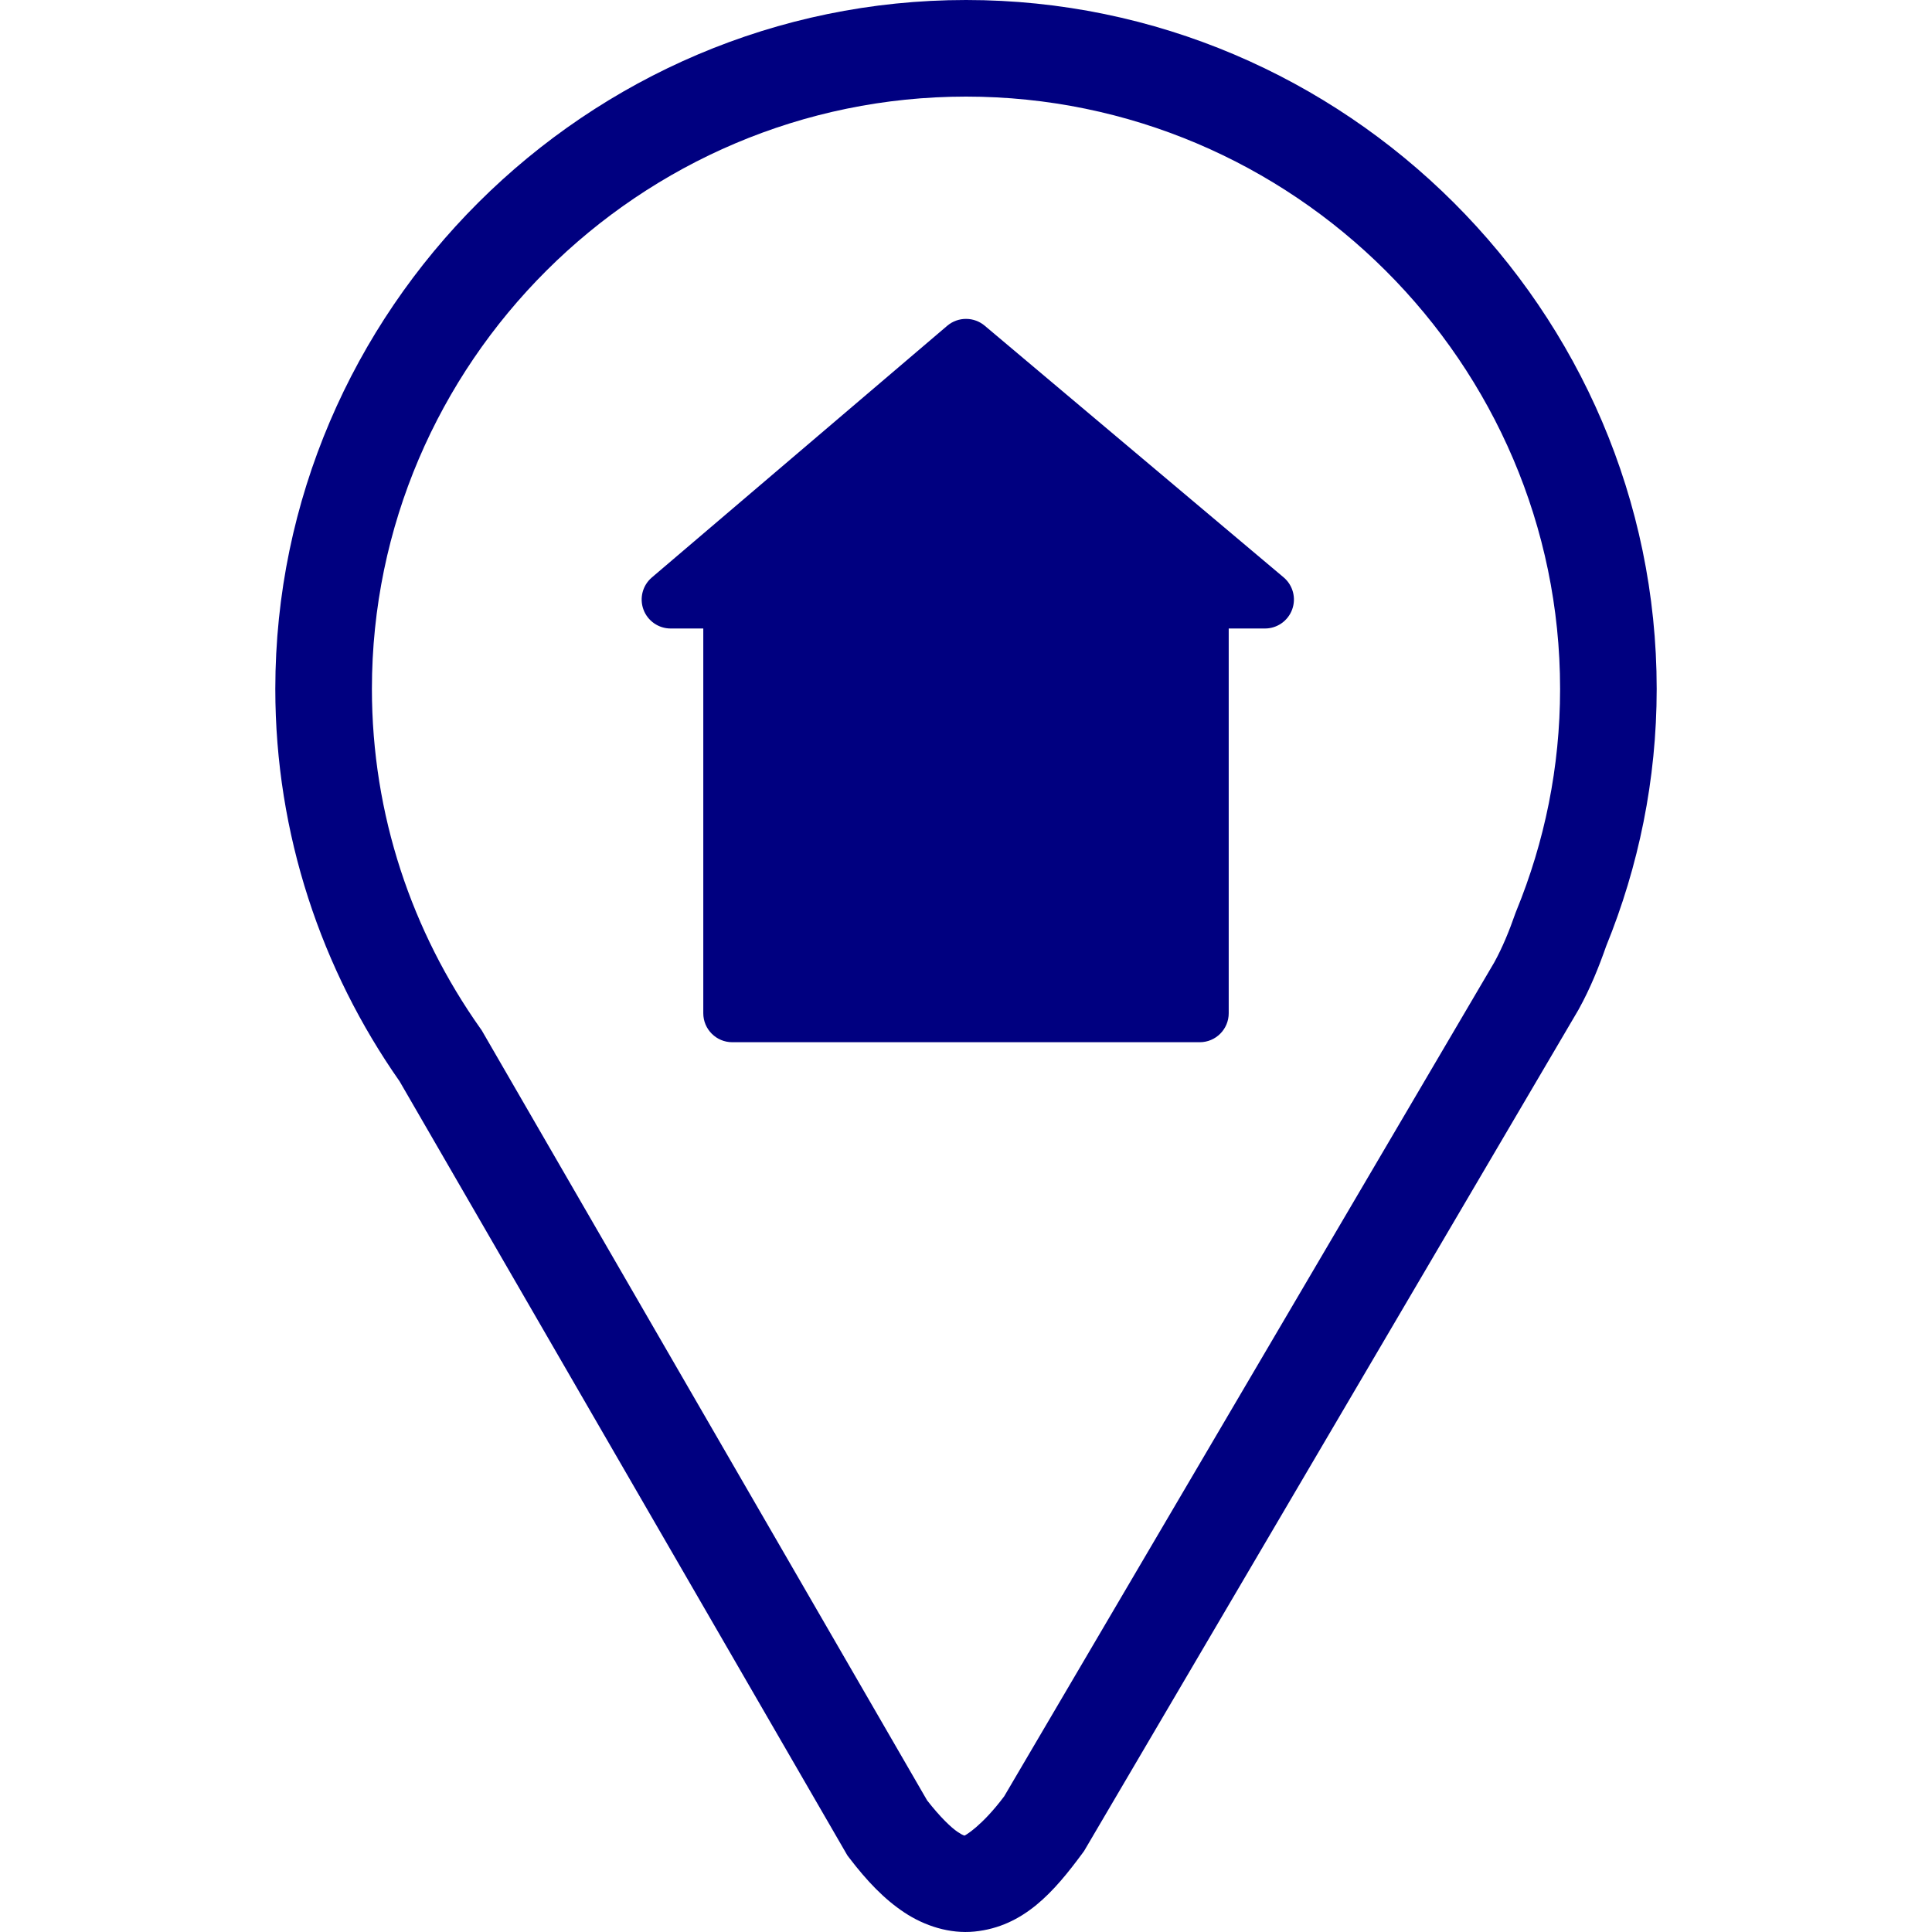
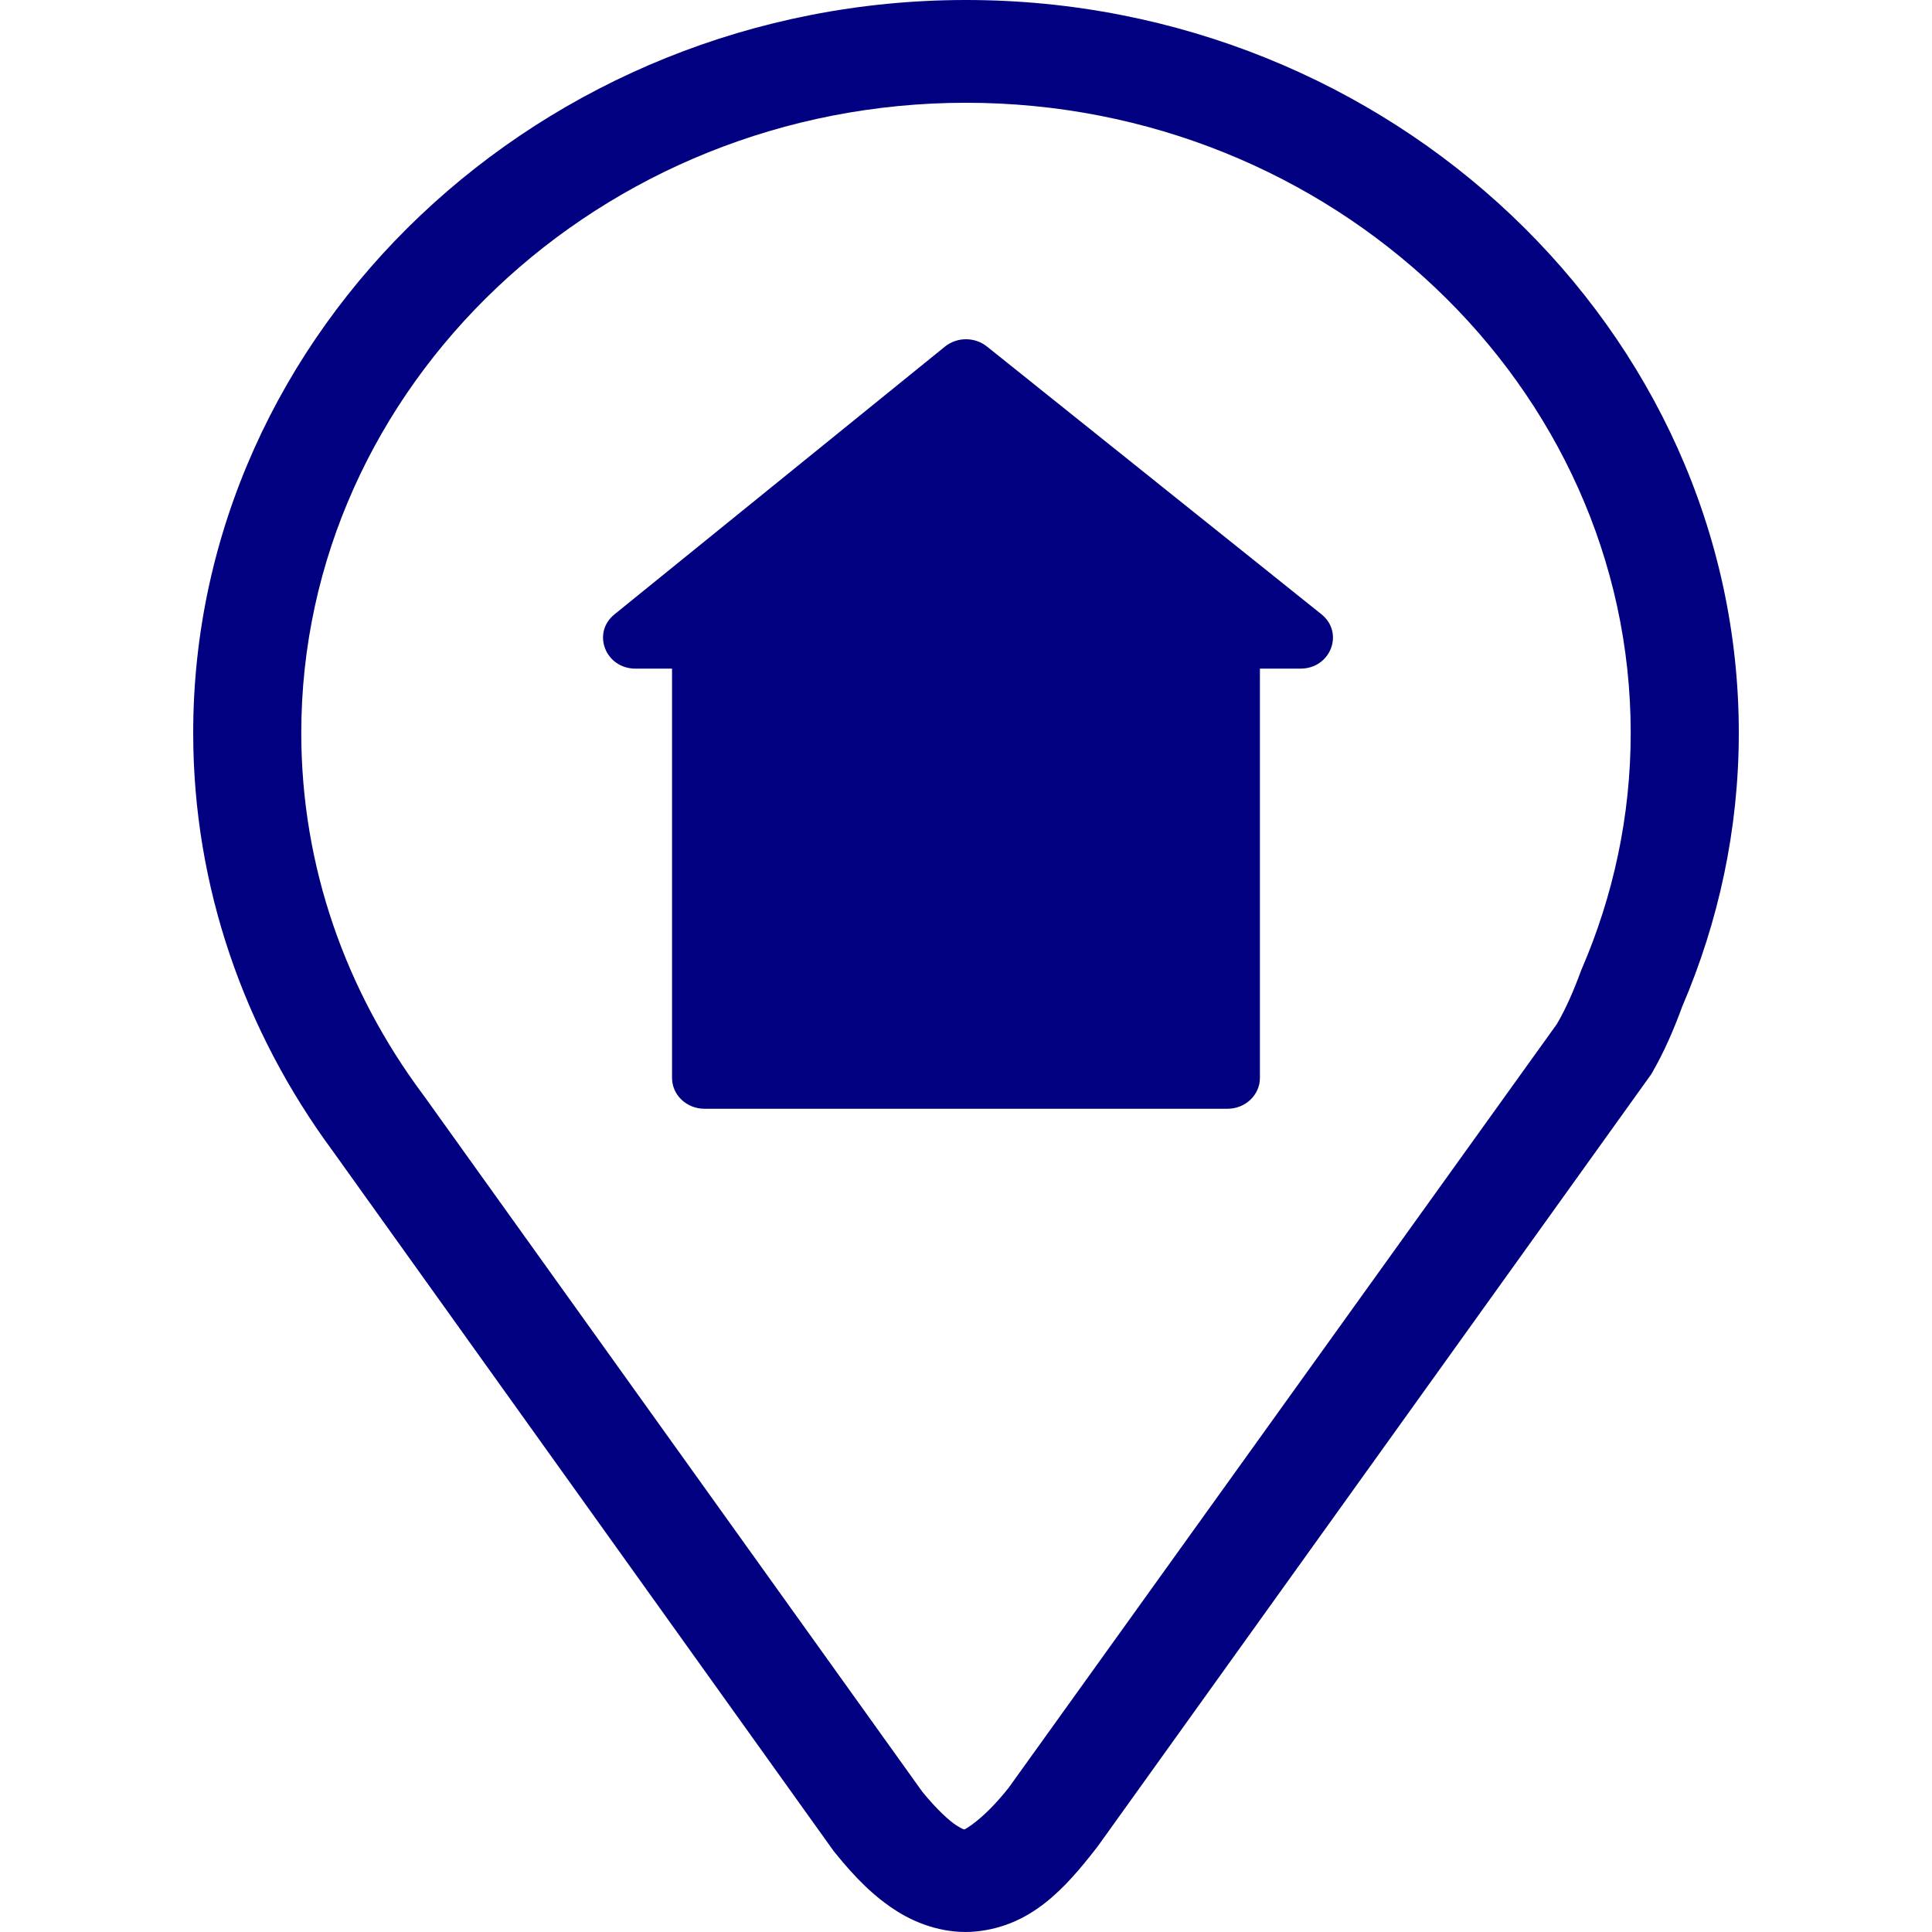
- <svg xmlns="http://www.w3.org/2000/svg" version="1.1" width="100" height="100" id="svg4460">
+ <svg xmlns="http://www.w3.org/2000/svg" id="svg4460" height="100" width="100" version="1.1">
  <defs id="defs4462" />
-   <path d="M 50.002 0 C 30.363 0 14.25 16.064 14.25 35.658 C 14.25 43.189 16.644 50.202 20.684 55.971 L 43.861 96.037 L 43.959 96.166 C 44.873 97.36 45.766 98.301 46.814 98.994 C 47.863 99.688 49.163 100.104 50.439 99.977 C 52.992 99.721 54.556 97.919 56.039 95.908 L 56.115 95.803 L 81.703 52.262 L 81.719 52.232 C 82.318 51.148 82.759 50.045 83.135 48.971 C 84.812 44.853 85.75 40.357 85.75 35.658 C 85.75 16.064 69.64 0 50.002 0 z M 50.002 5 C 66.917 5 80.75 18.803 80.75 35.658 C 80.75 39.715 79.944 43.583 78.488 47.139 L 78.463 47.201 L 78.439 47.264 C 78.116 48.193 77.763 49.05 77.346 49.807 C 77.344 49.809 77.343 49.812 77.342 49.814 L 51.977 92.977 C 50.801 94.544 49.948 95.001 49.941 95.002 C 49.938 95.002 49.924 95.056 49.574 94.824 C 49.236 94.6 48.659 94.05 47.986 93.186 L 24.93 53.324 L 24.863 53.23 C 21.33 48.236 19.25 42.187 19.25 35.658 C 19.25 18.803 33.087 5 50.002 5 z M 50.02 16.506 A 1.5 1.5 0 0 0 49.027 16.863 L 33.74 29.889 A 1.5 1.5 0 0 0 34.713 32.531 L 36.402 32.531 L 36.402 52.445 A 1.5 1.5 0 0 0 37.902 53.945 L 62.098 53.945 A 1.5 1.5 0 0 0 63.598 52.445 L 63.598 32.531 L 65.473 32.531 A 1.5 1.5 0 0 0 66.439 29.883 L 50.967 16.857 A 1.5 1.5 0 0 0 50.02 16.506 z " style="color:#000000;font-style:normal;font-variant:normal;font-weight:normal;font-stretch:normal;font-size:medium;line-height:normal;font-family:sans-serif;font-variant-ligatures:normal;font-variant-position:normal;font-variant-caps:normal;font-variant-numeric:normal;font-variant-alternates:normal;font-variant-east-asian:normal;font-feature-settings:normal;font-variation-settings:normal;text-indent:0;text-align:start;text-decoration:none;text-decoration-line:none;text-decoration-style:solid;text-decoration-color:#000000;letter-spacing:normal;word-spacing:normal;text-transform:none;writing-mode:lr-tb;direction:ltr;text-orientation:mixed;dominant-baseline:auto;baseline-shift:baseline;text-anchor:start;white-space:normal;shape-padding:0;shape-margin:0;inline-size:0;clip-rule:nonzero;display:inline;overflow:visible;visibility:visible;isolation:auto;mix-blend-mode:normal;color-interpolation:sRGB;color-interpolation-filters:linearRGB;solid-color:#000000;solid-opacity:1;vector-effect:none;fill:#000080;fill-opacity:1;fill-rule:nonzero;stroke:none;stroke-width:5;stroke-linecap:butt;stroke-linejoin:miter;stroke-miterlimit:4;stroke-dasharray:none;stroke-dashoffset:0;stroke-opacity:1;color-rendering:auto;image-rendering:auto;shape-rendering:auto;text-rendering:auto;enable-background:accumulate;stop-color:#000000;stop-opacity:1;opacity:1" id="path832" />
-   <path id="path839" d="m 50.834,17.258 v 0.002 c -0.001,9.98e-4 -0.003,9.59e-4 -0.004,0.002 z" style="color:#000000;font-style:normal;font-variant:normal;font-weight:normal;font-stretch:normal;font-size:medium;line-height:normal;font-family:sans-serif;font-variant-ligatures:normal;font-variant-position:normal;font-variant-caps:normal;font-variant-numeric:normal;font-variant-alternates:normal;font-variant-east-asian:normal;font-feature-settings:normal;font-variation-settings:normal;text-indent:0;text-align:start;text-decoration:none;text-decoration-line:none;text-decoration-style:solid;text-decoration-color:#000000;letter-spacing:normal;word-spacing:normal;text-transform:none;writing-mode:lr-tb;direction:ltr;text-orientation:mixed;dominant-baseline:auto;baseline-shift:baseline;text-anchor:start;white-space:normal;shape-padding:0;shape-margin:0;inline-size:0;clip-rule:nonzero;display:inline;overflow:visible;visibility:visible;isolation:auto;mix-blend-mode:normal;color-interpolation:sRGB;color-interpolation-filters:linearRGB;solid-color:#000000;solid-opacity:1;vector-effect:none;fill:#000080;fill-opacity:1;fill-rule:nonzero;stroke:none;stroke-width:5;stroke-linecap:butt;stroke-linejoin:miter;stroke-miterlimit:4;stroke-dasharray:none;stroke-dashoffset:0;stroke-opacity:1;color-rendering:auto;image-rendering:auto;shape-rendering:auto;text-rendering:auto;enable-background:accumulate;stop-color:#000000;stop-opacity:1;opacity:1" />
-   <path id="path837" d="m 49.166,17.258 0.004,0.004 c -0.001,-9.94e-4 -0.003,-9.55e-4 -0.004,-0.002 z" style="color:#000000;font-style:normal;font-variant:normal;font-weight:normal;font-stretch:normal;font-size:medium;line-height:normal;font-family:sans-serif;font-variant-ligatures:normal;font-variant-position:normal;font-variant-caps:normal;font-variant-numeric:normal;font-variant-alternates:normal;font-variant-east-asian:normal;font-feature-settings:normal;font-variation-settings:normal;text-indent:0;text-align:start;text-decoration:none;text-decoration-line:none;text-decoration-style:solid;text-decoration-color:#000000;letter-spacing:normal;word-spacing:normal;text-transform:none;writing-mode:lr-tb;direction:ltr;text-orientation:mixed;dominant-baseline:auto;baseline-shift:baseline;text-anchor:start;white-space:normal;shape-padding:0;shape-margin:0;inline-size:0;clip-rule:nonzero;display:inline;overflow:visible;visibility:visible;isolation:auto;mix-blend-mode:normal;color-interpolation:sRGB;color-interpolation-filters:linearRGB;solid-color:#000000;solid-opacity:1;vector-effect:none;fill:#000080;fill-opacity:1;fill-rule:nonzero;stroke:none;stroke-width:5;stroke-linecap:butt;stroke-linejoin:miter;stroke-miterlimit:4;stroke-dasharray:none;stroke-dashoffset:0;stroke-opacity:1;color-rendering:auto;image-rendering:auto;shape-rendering:auto;text-rendering:auto;enable-background:accumulate;stop-color:#000000;stop-opacity:1;opacity:1" />
+   <path id="path832" style="color:#000000;font-style:normal;font-variant:normal;font-weight:normal;font-stretch:normal;font-size:medium;line-height:normal;font-family:sans-serif;font-variant-ligatures:normal;font-variant-position:normal;font-variant-caps:normal;font-variant-numeric:normal;font-variant-alternates:normal;font-variant-east-asian:normal;font-feature-settings:normal;font-variation-settings:normal;text-indent:0;text-align:start;text-decoration:none;text-decoration-line:none;text-decoration-style:solid;text-decoration-color:#000000;letter-spacing:normal;word-spacing:normal;text-transform:none;writing-mode:lr-tb;direction:ltr;text-orientation:mixed;dominant-baseline:auto;baseline-shift:baseline;text-anchor:start;white-space:normal;shape-padding:0;shape-margin:0;inline-size:0;clip-rule:nonzero;display:inline;overflow:visible;visibility:visible;opacity:1;isolation:auto;mix-blend-mode:normal;color-interpolation:sRGB;color-interpolation-filters:linearRGB;solid-color:#000000;solid-opacity:1;vector-effect:none;fill:#000080;fill-opacity:1;fill-rule:nonzero;stroke:none;stroke-width:5.455;stroke-linecap:butt;stroke-linejoin:miter;stroke-miterlimit:4;stroke-dasharray:none;stroke-dashoffset:0;stroke-opacity:1;color-rendering:auto;image-rendering:auto;shape-rendering:auto;text-rendering:auto;enable-background:accumulate;stop-color:#000000;stop-opacity:1" d="M 50.002,1.9048172e-7 C 28.029,1.9048172e-7 10,17.09 10,37.934 c 0,8.011 2.679,15.472 7.198,21.609 l 25.933,36.241 0.109,0.137 c 1.023,1.27 2.022,2.271 3.195,3.009 1.173,0.738 2.628,1.181 4.056,1.045 2.856,-0.272 4.606,-2.189 6.265,-4.328 l 0.085,-0.112 28.63,-39.937 0.017,-0.031 c 0.671,-1.154 1.164,-2.327 1.584,-3.47 C 88.95,47.716 90,42.933 90,37.934 90,17.09 71.975,1.9048172e-7 50.002,1.9048172e-7 Z m 0,5.319 c 18.926,0 34.403,14.684 34.403,32.615 3e-6,4.316 -0.902,8.431 -2.531,12.213 l -0.028,0.066 -0.026,0.066 c -0.362,0.989 -0.757,1.901 -1.224,2.705 -0.002,0.003 -0.003,0.006 -0.004,0.008 L 52.212,92.529 c -1.315,1.667 -2.27,2.154 -2.277,2.155 -0.004,3.43e-4 -0.019,0.057 -0.411,-0.189 -0.378,-0.238 -1.024,-0.824 -1.777,-1.743 l -25.798,-36.023 -0.074,-0.1 C 17.921,51.315 15.594,44.88 15.594,37.934 c 0,-17.931 15.482,-32.615 34.408,-32.615 z m 0.02,12.24 c -0.406,-0.005 -0.801,0.13 -1.11,0.38 L 31.807,31.797 c -1.189,0.962 -0.473,2.812 1.088,2.811 h 1.89 V 55.793 c 9.3e-5,0.881 0.751,1.596 1.678,1.596 h 27.072 c 0.927,-8.9e-5 1.678,-0.714 1.678,-1.596 V 34.608 h 2.098 c 1.567,0.002 2.281,-1.859 1.082,-2.818 L 51.082,17.934 c -0.297,-0.237 -0.672,-0.37 -1.06,-0.374 z" />
+   <path style="color:#000000;font-style:normal;font-variant:normal;font-weight:normal;font-stretch:normal;font-size:medium;line-height:normal;font-family:sans-serif;font-variant-ligatures:normal;font-variant-position:normal;font-variant-caps:normal;font-variant-numeric:normal;font-variant-alternates:normal;font-variant-east-asian:normal;font-feature-settings:normal;font-variation-settings:normal;text-indent:0;text-align:start;text-decoration:none;text-decoration-line:none;text-decoration-style:solid;text-decoration-color:#000000;letter-spacing:normal;word-spacing:normal;text-transform:none;writing-mode:lr-tb;direction:ltr;text-orientation:mixed;dominant-baseline:auto;baseline-shift:baseline;text-anchor:start;white-space:normal;shape-padding:0;shape-margin:0;inline-size:0;clip-rule:nonzero;display:inline;overflow:visible;visibility:visible;isolation:auto;mix-blend-mode:normal;color-interpolation:sRGB;color-interpolation-filters:linearRGB;solid-color:#000000;solid-opacity:1;vector-effect:none;fill:#000080;fill-opacity:1;fill-rule:nonzero;stroke:none;stroke-width:5;stroke-linecap:butt;stroke-linejoin:miter;stroke-miterlimit:4;stroke-dasharray:none;stroke-dashoffset:0;stroke-opacity:1;color-rendering:auto;image-rendering:auto;shape-rendering:auto;text-rendering:auto;enable-background:accumulate;stop-color:#000000;stop-opacity:1;opacity:1" d="m 50.834,17.258 v 0.002 c -0.001,9.98e-4 -0.003,9.59e-4 -0.004,0.002 z" id="path839" />
+   <path style="color:#000000;font-style:normal;font-variant:normal;font-weight:normal;font-stretch:normal;font-size:medium;line-height:normal;font-family:sans-serif;font-variant-ligatures:normal;font-variant-position:normal;font-variant-caps:normal;font-variant-numeric:normal;font-variant-alternates:normal;font-variant-east-asian:normal;font-feature-settings:normal;font-variation-settings:normal;text-indent:0;text-align:start;text-decoration:none;text-decoration-line:none;text-decoration-style:solid;text-decoration-color:#000000;letter-spacing:normal;word-spacing:normal;text-transform:none;writing-mode:lr-tb;direction:ltr;text-orientation:mixed;dominant-baseline:auto;baseline-shift:baseline;text-anchor:start;white-space:normal;shape-padding:0;shape-margin:0;inline-size:0;clip-rule:nonzero;display:inline;overflow:visible;visibility:visible;isolation:auto;mix-blend-mode:normal;color-interpolation:sRGB;color-interpolation-filters:linearRGB;solid-color:#000000;solid-opacity:1;vector-effect:none;fill:#000080;fill-opacity:1;fill-rule:nonzero;stroke:none;stroke-width:5;stroke-linecap:butt;stroke-linejoin:miter;stroke-miterlimit:4;stroke-dasharray:none;stroke-dashoffset:0;stroke-opacity:1;color-rendering:auto;image-rendering:auto;shape-rendering:auto;text-rendering:auto;enable-background:accumulate;stop-color:#000000;stop-opacity:1;opacity:1" d="m 49.166,17.258 0.004,0.004 c -0.001,-9.94e-4 -0.003,-9.55e-4 -0.004,-0.002 z" id="path837" />
</svg>
